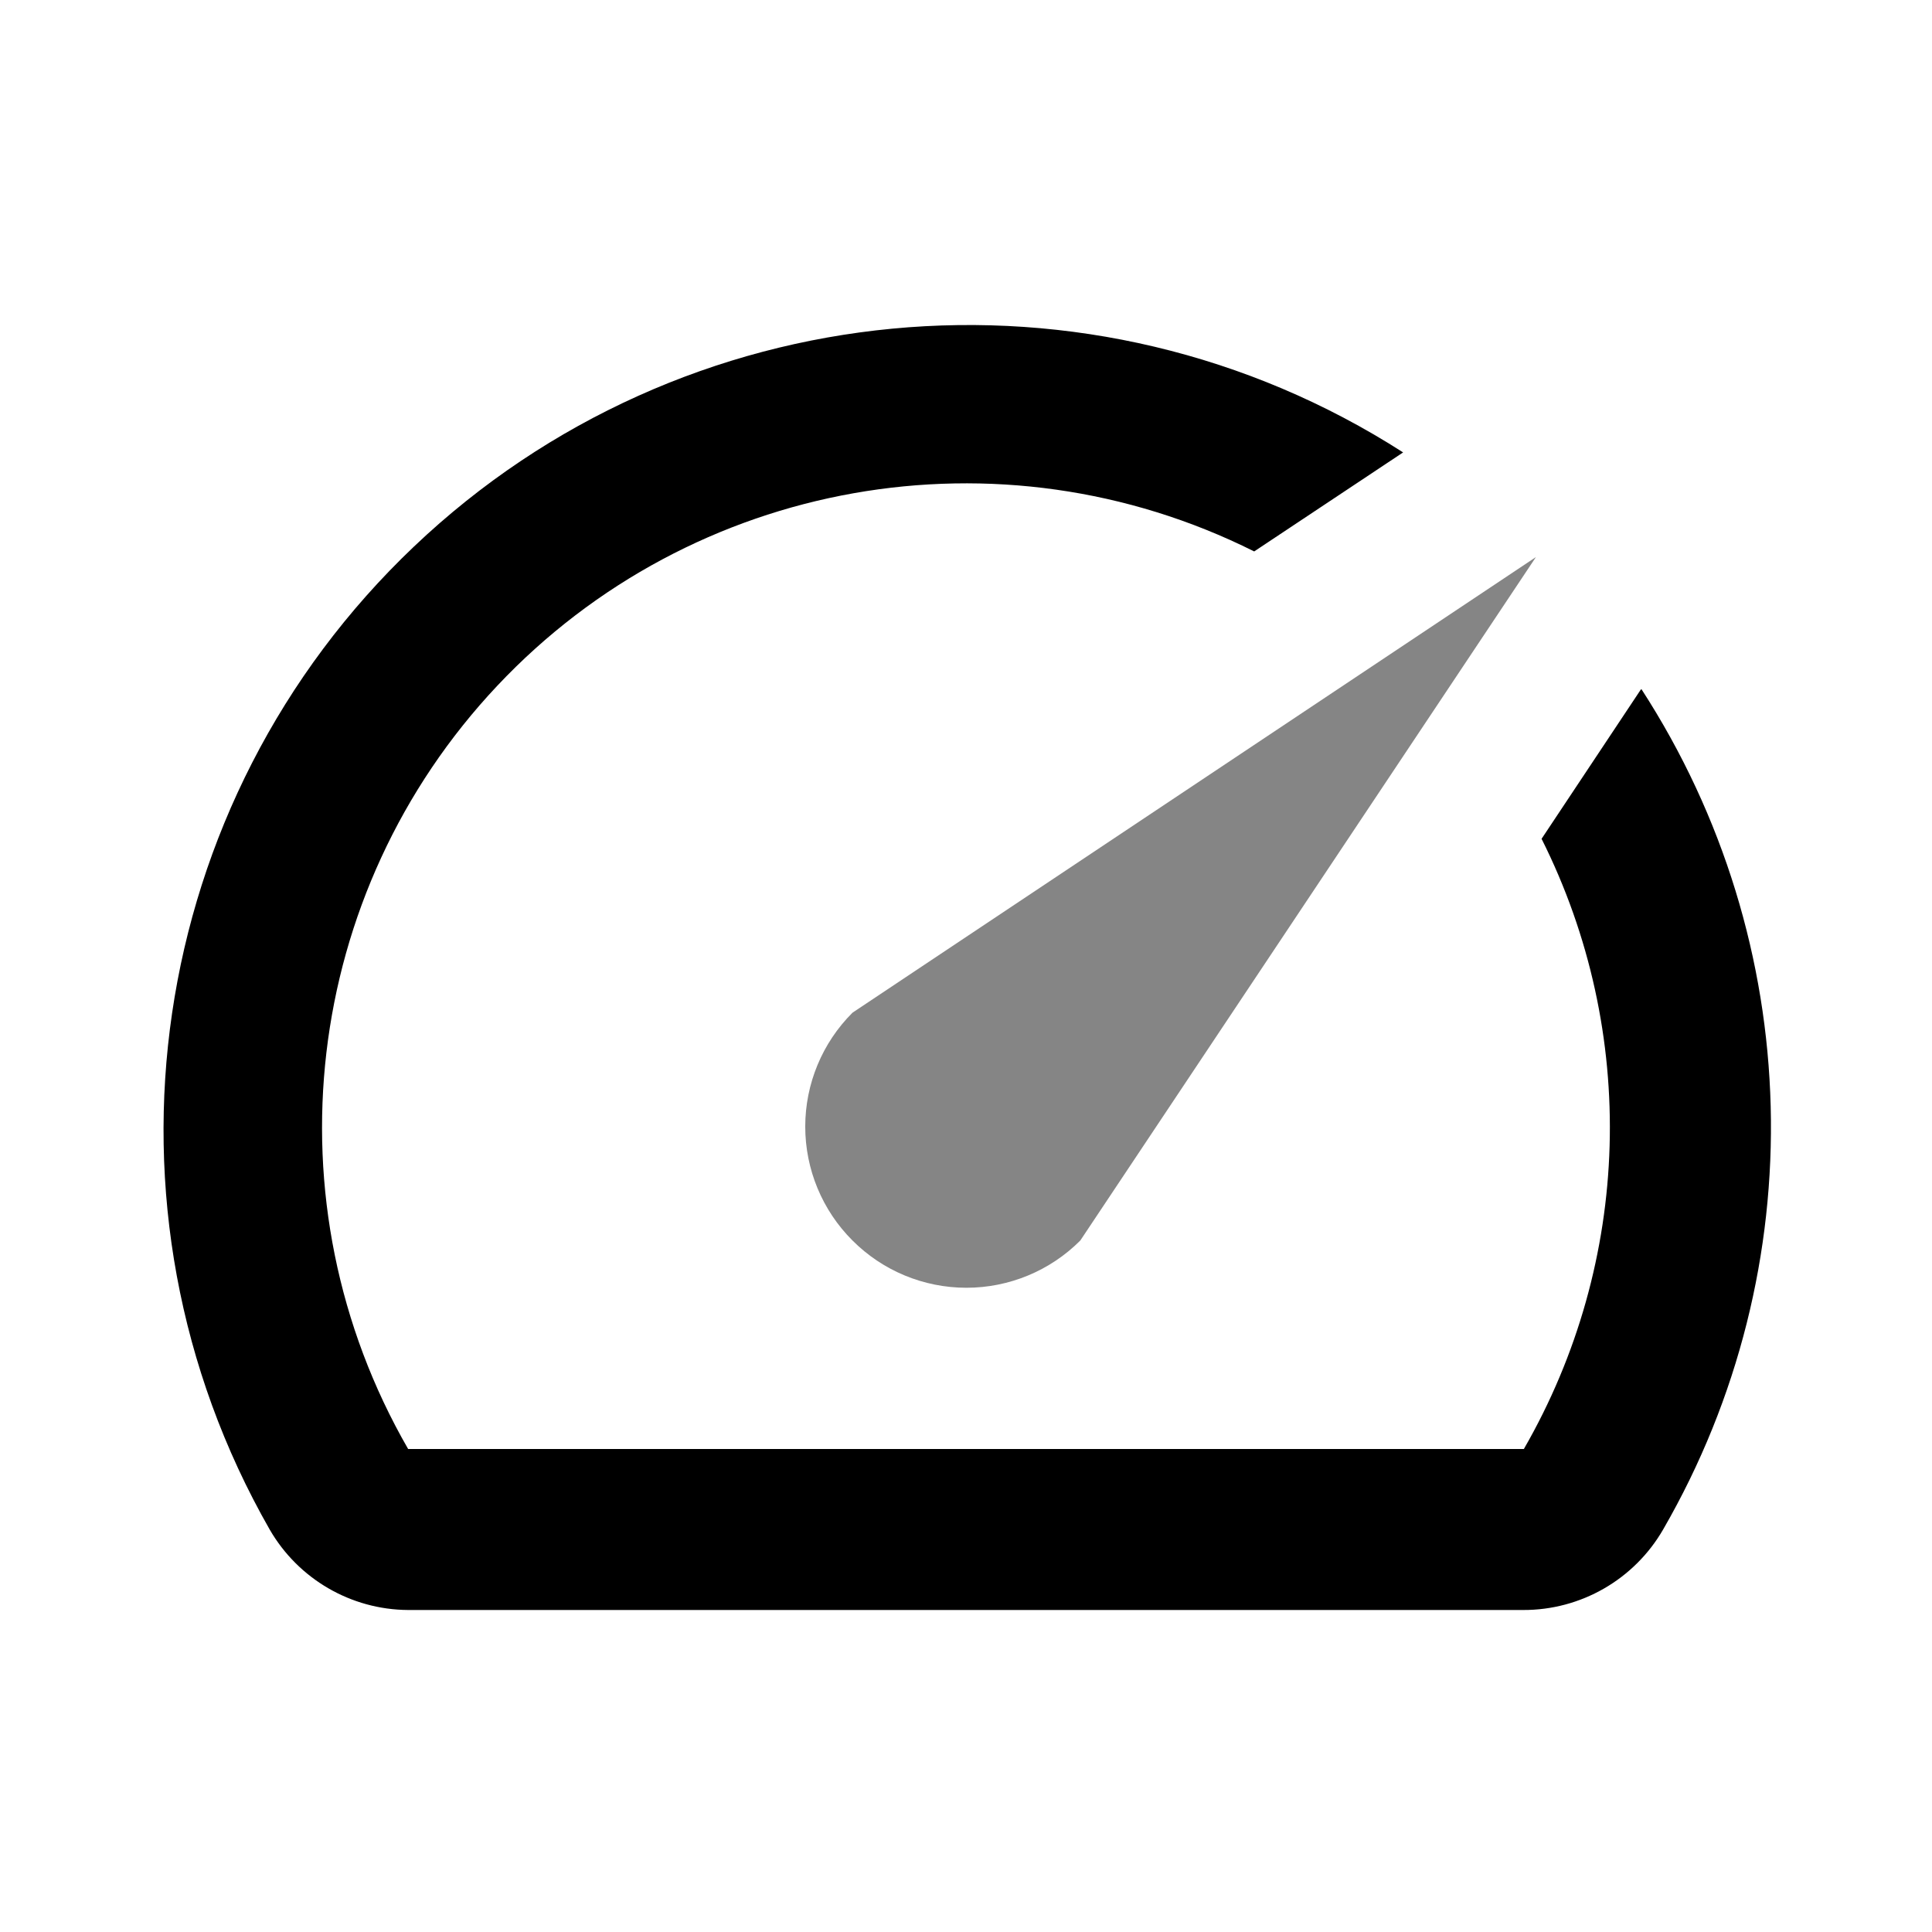
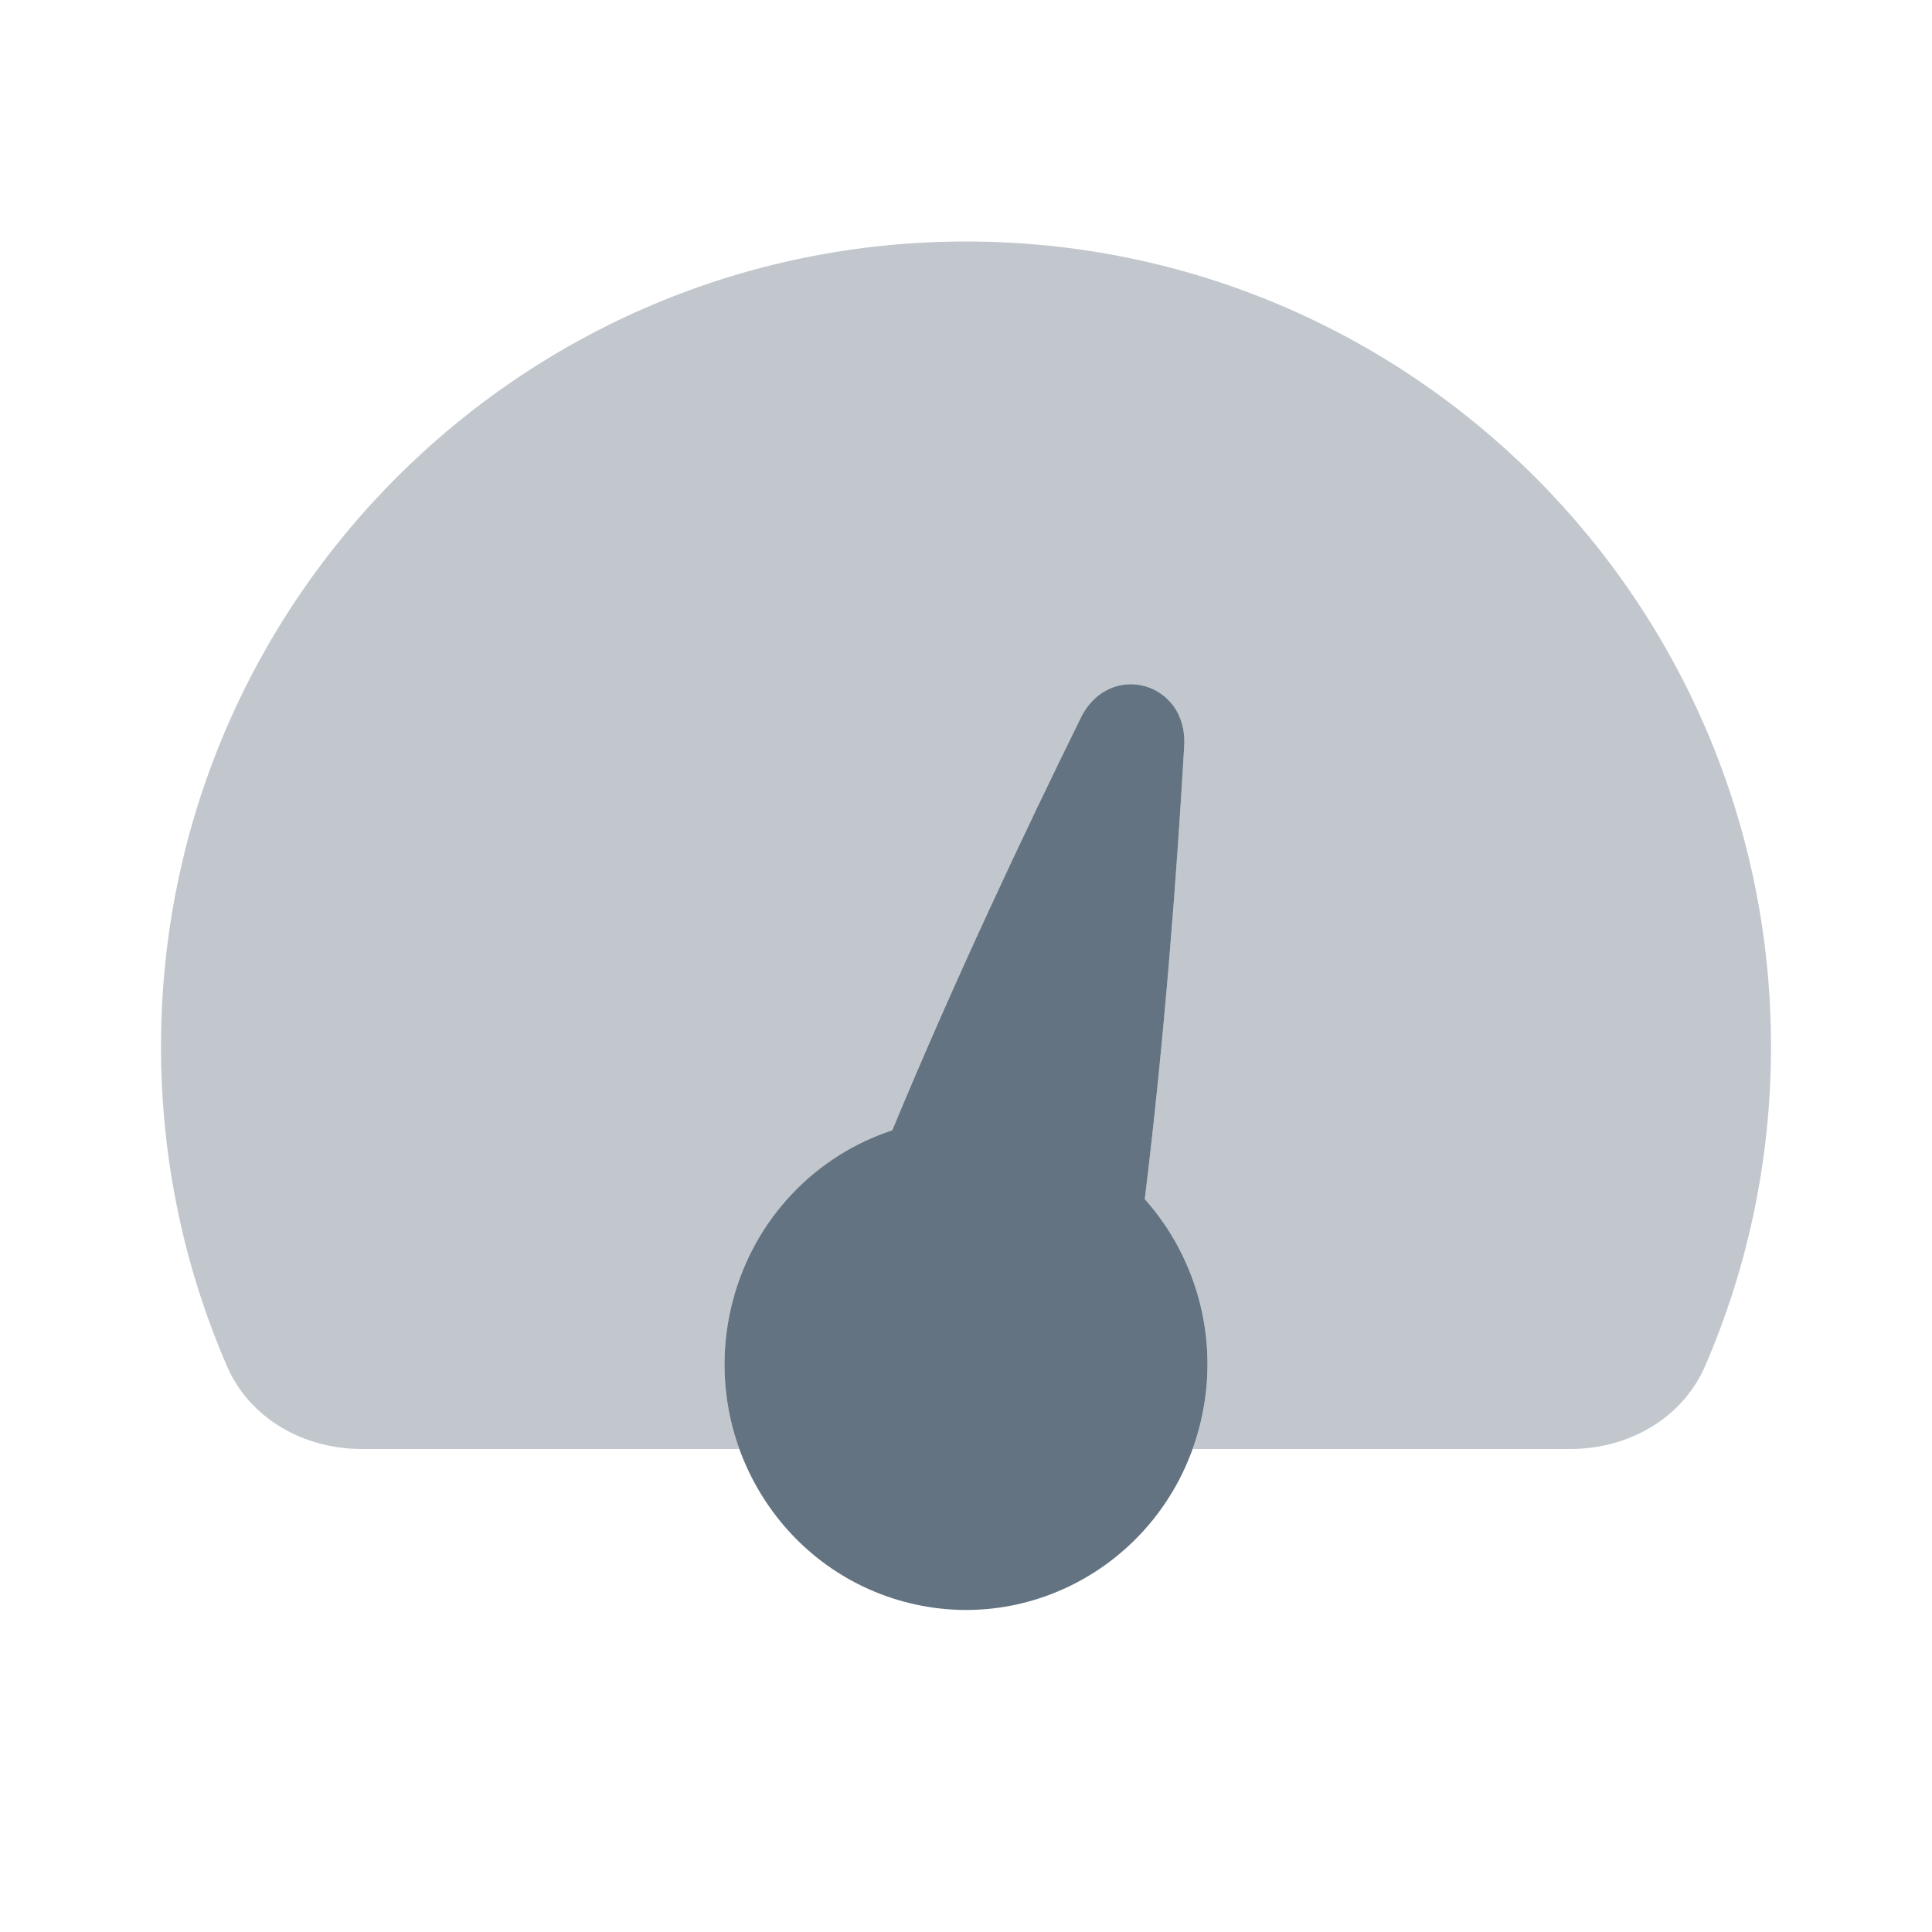
- <svg xmlns="http://www.w3.org/2000/svg" height="24" viewBox="0 0 24 24" width="24">
-   <g transform="translate(2 4)">
-     <path d="m18.38 4.57-1.23 1.85c1.205 2.403 1.122 5.251-.22 7.58h-13.86c-1.764-3.059-1.313-6.913 1.109-9.483s6.242-3.247 9.401-1.667l1.85-1.23c-3.876-2.486-8.949-2.003-12.287 1.169-3.338 3.172-4.078 8.213-1.793 12.211.355.615 1.01.996 1.72 1h13.85c.717.003 1.381-.379 1.74-1 1.879-3.254 1.774-7.287-.27-10.44z" />
-     <path d="m8.59 11.41c.375.376.884.587 1.415.587s1.04-.211 1.415-.587l5.66-8.49-8.49 5.66c-.376.375-.587.884-.587 1.415s.211 1.04.587 1.415z" opacity=".48" />
-   </g>
+ <svg xmlns="http://www.w3.org/2000/svg" width="24" height="24" viewBox="0 0 24 24" fill="none">
+   <path opacity="0.4" d="M21.181 16.97C20.897 17.625 20.223 18 19.509 18H14.815C14.846 17.915 14.873 17.827 14.897 17.737C15.171 16.697 14.883 15.639 14.221 14.896C14.465 12.909 14.618 10.873 14.711 9.265C14.757 8.467 13.78 8.201 13.427 8.915C12.718 10.355 11.849 12.196 11.084 14.041C10.147 14.348 9.377 15.118 9.103 16.158C8.936 16.79 8.978 17.429 9.185 18H4.491C3.777 18 3.103 17.625 2.819 16.97C2.292 15.753 2 14.411 2 13C2 7.477 6.477 3 12 3C17.523 3 22 7.477 22 13C22 14.411 21.708 15.753 21.181 16.97Z" fill="#637381" />
+   <path d="M14.711 9.265C14.757 8.467 13.78 8.201 13.427 8.915C12.718 10.355 11.849 12.196 11.084 14.041C10.147 14.348 9.377 15.118 9.103 16.158C8.674 17.786 9.624 19.459 11.224 19.895C12.824 20.331 14.468 19.365 14.897 17.737C15.171 16.697 14.883 15.639 14.221 14.896C14.465 12.909 14.618 10.873 14.711 9.265Z" fill="#637381" />
</svg>
